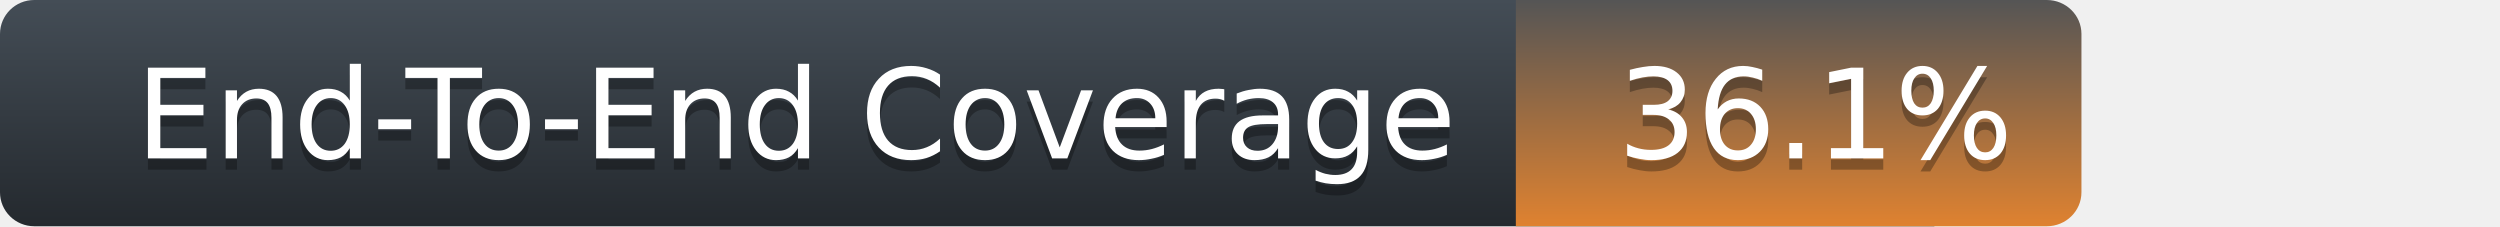
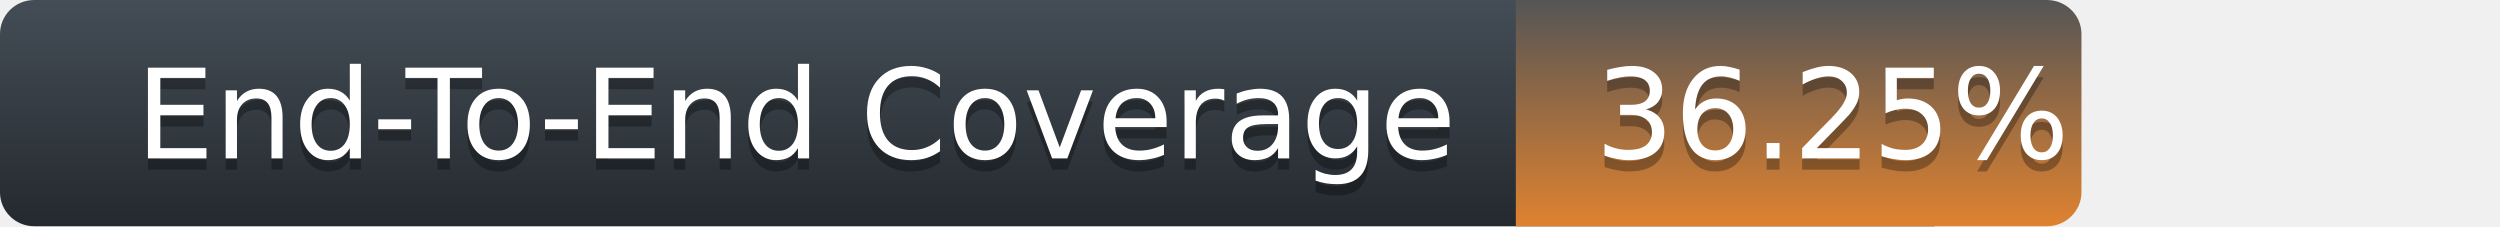
<svg xmlns="http://www.w3.org/2000/svg" width="221" height="20">
  <defs>
    <linearGradient id="title-fill" x1="50%" y1="0%" x2="50%" y2="100%">
      <stop stop-color="#444D56" offset="0%" />
      <stop stop-color="#24292E" offset="100%" />
    </linearGradient>
    <linearGradient id="coverage-fill" x1="50%" y1="0%" x2="50%" y2="100%">
      <stop stop-color="#555" offset="0%" />
      <stop stop-color="#df8230" offset="100%" />
    </linearGradient>
  </defs>
  <g fill="none" fill-rule="evenodd">
    <g font-family="'DejaVu Sans',Verdana,Geneva,sans-serif" font-size="11">
      <path d="M0,3 C0,1.343 1.355,0 3.027,0 L171,0 L171,20 L3.027,20 C1.355,20 0,18.657 0,17 L0,3 Z" fill="url(#title-fill)" fill-rule="nonzero" />
      <text fill="#010101" fill-opacity=".3">
        <tspan x="12" y="15" aria-hidden="true">End-To-End Coverage</tspan>
      </text>
      <text fill="#FFFFFF">
        <tspan x="12" y="14">End-To-End Coverage</tspan>
      </text>
    </g>
    <g transform="translate(134)" font-family="'DejaVu Sans',Verdana,Geneva,sans-serif" font-size="11">
      <path d="M0 0h46.939C48.629 0 50 1.343 50 3v14c0 1.657-1.37 3-3.061 3H0V0z" fill="url(#coverage-fill)" fill-rule="nonzero" />
      <text fill="#010101" fill-opacity=".3" aria-hidden="true">
-         <tspan x="9" y="15">36.1%</tspan>
+         <tspan x="7" y="15">36.25%</tspan>
      </text>
      <text fill="#FFFFFF">
-         <tspan x="9" y="14">36.1%</tspan>
+         <tspan x="7" y="14">36.25%</tspan>
      </text>
    </g>
  </g>
</svg>
